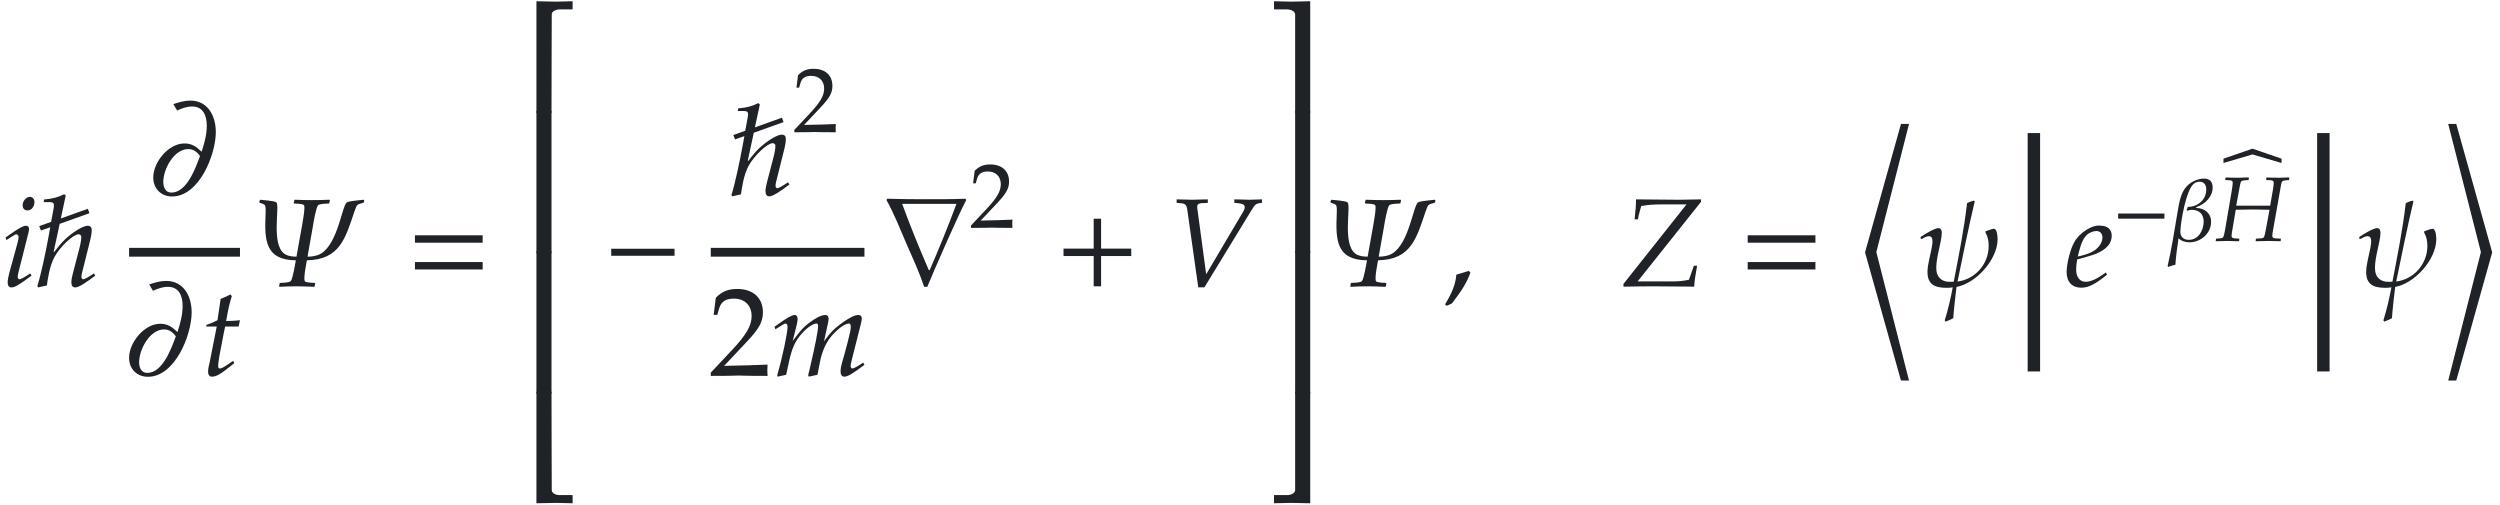
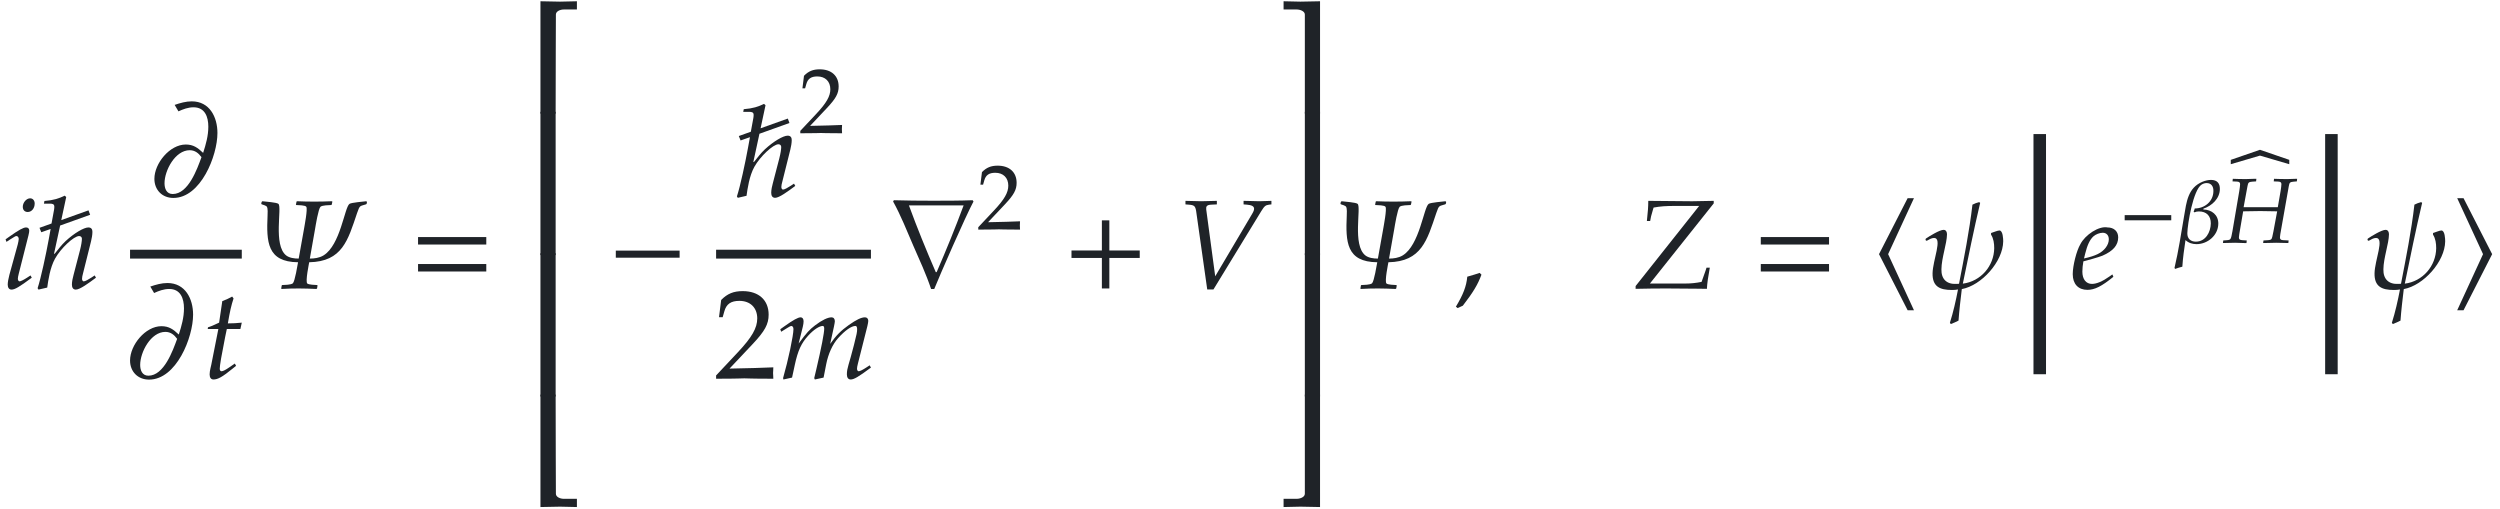
- <svg xmlns="http://www.w3.org/2000/svg" viewBox="-10 -10 19895 4015">
+ <svg xmlns="http://www.w3.org/2000/svg" viewBox="-10 -10 19747 4015">
  <g fill="#1f2328" stroke="none">
-     <g transform="translate(19420.0, 2338.5) scale(1.0, -1.0)">
-       <path d="M53 -680 L313 342 L53 1362 L117 1362 L403 340 L117 -680 L53 -680 Z" />
+     <g transform="translate(19346.0, 2268.5) scale(1.0, -1.0)">
+       <path d="M329 271 L103 713 L53 713 L257 271 L53 -172 L103 -172 L329 271 Z" />
    </g>
-     <g transform="translate(18725.0, 2268.5) scale(1.0, -1.0)">
+     <g transform="translate(18651.0, 2268.5) scale(1.0, -1.0)">
      <path d="M653 372 C653 391 651 458 623 458 C608 458 572 442 557 438 L557 425 C577 394 582 355 582 318 C580 177 476 56 334 38 C378 251 421 465 471 676 L463 682 C444 677 427 671 410 662 C386 454 344 244 304 37 L283 36 C207 32 163 74 165 151 C166 242 208 353 209 428 C209 445 202 463 182 463 C151 463 70 413 42 394 L39 385 L43 378 L50 377 C68 387 87 399 107 399 C175 399 97 224 95 120 C93 15 152 -12 248 -12 C265 -12 281 -11 296 -8 C279 -96 259 -186 232 -271 L239 -281 C259 -274 280 -264 300 -254 C306 -171 316 -88 326 -5 C482 24 651 212 653 372 Z" />
    </g>
-     <g transform="translate(18343.889, 2268.0) scale(1.0, -1.0)">
+     <g transform="translate(18269.889, 2268.0) scale(1.0, -1.0)">
      <path d="M185 -678 L185 1219 L86 1219 L86 -678 L185 -678 Z" />
    </g>
-     <g transform="translate(17684.428, 1744.71) scale(0.73, -0.73)">
+     <g transform="translate(17610.428, 1744.71) scale(0.73, -0.73)">
      <path d="M633 627 L633 674 L316 783 L0 674 L0 627 L316 720 L633 627 Z" />
    </g>
-     <g transform="translate(17624.568, 1907.5) scale(0.73, -0.73)">
+     <g transform="translate(17550.568, 1907.5) scale(0.73, -0.73)">
      <path d="M221 385 L263 613 C270 652 277 658 314 661 L356 664 L359 692 L335 692 L245 689 C229 689 211 689 168 690 L104 692 L101 664 L148 662 C172 661 183 653 183 635 C183 621 179 590 174 559 L100 125 C83 33 82 32 42 28 L1 25 L-3 -3 L39 -2 C87 -1 110 0 129 0 L226 -3 L252 -3 L255 25 L206 28 C179 30 170 37 170 58 C170 67 171 74 174 93 L216 340 L277 341 C339 342 381 343 400 343 C419 343 460 342 523 341 L584 340 L544 125 C535 76 528 48 523 42 C519 34 508 30 486 28 L436 25 L432 -3 L488 -2 C532 -1 562 0 573 0 C589 0 620 -1 663 -2 L705 -3 L708 25 L650 28 C624 29 614 37 614 58 C614 67 615 76 618 93 L710 613 C717 652 723 657 761 661 L797 664 L800 692 L784 692 L693 689 C678 689 657 689 613 690 L550 692 L547 664 L595 662 C619 661 630 653 630 635 C630 621 626 589 621 559 L591 385 L221 385 Z" />
    </g>
-     <g transform="translate(17250.809, 1907.5) scale(0.73, -0.73)">
+     <g transform="translate(17176.809, 1907.5) scale(0.73, -0.73)">
      <path d="M459 205 C461 301 388 358 297 360 L298 369 C391 400 475 479 476 581 C477 644 445 680 381 680 C350 680 320 673 290 661 C128 595 115 439 89 289 C57 102 29 -87 -15 -273 L-8 -283 C18 -274 43 -265 70 -259 C76 -162 90 -66 104 29 C137 -2 179 -15 223 -15 C344 -15 457 80 459 205 Z M378 208 C376 115 322 12 216 12 C159 12 123 45 124 103 C126 205 188 573 278 629 C295 640 314 646 333 646 C385 646 408 606 406 558 C405 446 310 371 204 371 C201 359 198 347 192 337 L200 329 C216 336 232 339 249 339 C331 339 379 291 378 208 Z" />
    </g>
-     <g transform="translate(16809.158, 1907.5) scale(0.73, -0.73)">
+     <g transform="translate(16735.158, 1907.5) scale(0.73, -0.73)">
      <path d="M555 243 L555 299 L51 299 L51 243 L555 243 Z" />
    </g>
-     <g transform="translate(16421.158, 2268.5) scale(1.0, -1.0)">
+     <g transform="translate(16347.158, 2268.5) scale(1.0, -1.0)">
      <path d="M328 111 L304 94 C251 56 203 36 167 36 C120 36 91 73 91 133 C91 158 94 185 99 214 C116 218 225 248 250 259 C335 296 374 342 374 404 C374 451 340 482 290 482 C222 496 112 423 75 349 C45 299 15 180 15 113 C15 35 59 -11 131 -11 C188 -11 244 17 336 92 L328 111 Z M113 274 C130 343 150 386 179 412 C197 428 228 440 252 440 C281 440 300 420 300 388 C300 344 265 297 213 272 C185 258 149 247 104 237 L113 274 Z" />
    </g>
-     <g transform="translate(16040.047, 2268.0) scale(1.0, -1.0)">
+     <g transform="translate(15966.047, 2268.0) scale(1.0, -1.0)">
      <path d="M185 -678 L185 1219 L86 1219 L86 -678 L185 -678 Z" />
    </g>
-     <g transform="translate(15233.936, 2268.5) scale(1.0, -1.0)">
+     <g transform="translate(15159.936, 2268.5) scale(1.0, -1.0)">
      <path d="M653 372 C653 391 651 458 623 458 C608 458 572 442 557 438 L557 425 C577 394 582 355 582 318 C580 177 476 56 334 38 C378 251 421 465 471 676 L463 682 C444 677 427 671 410 662 C386 454 344 244 304 37 L283 36 C207 32 163 74 165 151 C166 242 208 353 209 428 C209 445 202 463 182 463 C151 463 70 413 42 394 L39 385 L43 378 L50 377 C68 387 87 399 107 399 C175 399 97 224 95 120 C93 15 152 -12 248 -12 C265 -12 281 -11 296 -8 C279 -96 259 -186 232 -271 L239 -281 C259 -274 280 -264 300 -254 C306 -171 316 -88 326 -5 C482 24 651 212 653 372 Z" />
    </g>
-     <g transform="translate(14778.936, 2338.5) scale(1.0, -1.0)">
-       <path d="M403 -680 L143 342 L403 1362 L339 1362 L53 340 L339 -680 L403 -680 Z" />
+     <g transform="translate(14778.936, 2268.5) scale(1.0, -1.0)">
+       <path d="M329 -172 L125 271 L329 713 L279 713 L53 271 L279 -172 L329 -172 Z" />
    </g>
    <g transform="translate(13833.158, 2268.5) scale(1.0, -1.0)">
      <path d="M604 347 L604 406 L65 406 L65 347 L604 347 Z M604 134 L604 193 L65 193 L65 134 L604 134 Z" />
    </g>
    <g transform="translate(12889.381, 2268.5) scale(1.0, -1.0)">
      <path d="M20 -3 C116 -1 174 0 261 0 C339 0 456 -1 517 -2 L583 -3 C585 38 593 95 606 164 L580 164 L573 142 L541 52 C496 43 458 39 414 39 L133 39 L637 672 L637 692 L475 689 L449 689 L120 692 C120 645 117 606 109 533 L135 533 C138 555 144 580 156 619 L162 639 C218 649 256 652 342 652 L522 652 L20 19 L20 -3 Z" />
    </g>
    <g transform="translate(11473.714, 2268.5) scale(1.0, -1.0)">
      <path d="M204 123 C177 114 159 108 106 93 C99 17 74 -48 16 -144 L30 -155 L71 -136 C152 -31 190 32 218 109 L204 123 Z" />
    </g>
    <g transform="translate(10501.714, 2268.5) scale(1.0, -1.0)">
      <path d="M910 672 L911 684 L906 689 C886 686 788 679 773 668 C734 641 702 343 568 261 C535 241 495 236 460 236 L501 468 C506 498 527 628 544 645 C557 658 613 658 629 659 L633 662 L638 686 L634 689 C587 687 541 686 495 686 C449 686 404 687 358 689 L355 686 L350 662 L353 659 C370 658 424 658 432 645 C444 628 418 495 413 465 L372 236 C337 236 299 241 273 261 C169 343 242 641 212 668 C200 680 107 686 85 689 L80 684 L76 672 L79 665 C90 661 115 655 121 645 C129 632 127 591 126 574 C117 369 122 209 367 207 C363 186 342 56 326 41 C312 28 259 28 241 27 L238 24 L234 0 L236 -4 C282 -1 328 0 374 0 C420 0 465 -2 512 -4 L517 0 L521 24 L517 27 C501 28 452 29 440 39 C423 54 454 199 455 207 C717 212 761 382 833 595 C856 661 854 648 905 665 L910 672 Z" />
    </g>
    <g transform="translate(10093.714, 3995.0) scale(1.0, -1.0)">
      <path d="M323 0 C322 87 324 537 323 888 L203 888 L203 105 C203 79 167 65 139 65 L35 65 L35 0 C71 1 136 3 168 3 C199 3 265 1 323 0 Z" />
    </g>
    <g transform="translate(10093.714, 3122.0) scale(1.0, -1.0)">
      <path d="M323 0 L323 1132 L203 1132 L203 0 L323 0 Z" />
    </g>
    <g transform="translate(10093.714, 2005.0) scale(1.0, -1.0)">
      <path d="M323 0 L323 1132 L203 1132 L203 0 L323 0 Z" />
    </g>
    <g transform="translate(10093.714, 888.0) scale(1.0, -1.0)">
      <path d="M323 888 C265 887 199 885 168 885 C136 885 71 887 35 888 L35 823 L139 823 C167 823 203 809 203 783 L203 0 L323 0 L323 888 Z" />
    </g>
    <g transform="translate(9278.714, 2268.5) scale(1.0, -1.0)">
      <path d="M310 96 L239 624 C237 646 241 661 281 662 L323 664 L323 692 L282 691 C245 690 217 689 199 689 C181 689 153 690 116 691 L75 692 L75 664 L100 662 C144 659 152 651 159 614 L247 -8 L296 -8 L674 611 C699 651 707 658 736 662 L754 664 L754 692 L724 691 C697 690 674 689 658 689 C648 689 621 690 580 691 L534 692 L534 664 L560 662 C598 659 617 649 617 630 C617 619 613 608 601 588 L310 96 Z" />
    </g>
    <g transform="translate(8388.492, 2268.5) scale(1.0, -1.0)">
      <path d="M604 241 L604 300 L364 300 L364 538 L305 538 L305 300 L65 300 L65 241 L305 241 L305 0 L364 0 L364 241 L604 241 Z" />
    </g>
    <g transform="translate(7705.444, 1801.5) scale(0.73, -0.73)">
      <path d="M16 23 L16 -3 C203 -3 203 0 239 0 C275 0 275 -3 468 -3 C468 18 466 28 466 42 C466 55 468 65 468 87 C353 82 307 81 122 77 L304 270 C401 373 431 428 431 503 C431 618 353 689 226 689 C154 689 105 669 56 619 L39 483 L68 483 L81 529 C97 587 133 612 200 612 C286 612 341 558 341 473 C341 398 299 324 186 204 L16 23 Z" />
    </g>
    <g transform="translate(7017.444, 2268.5) scale(1.0, -1.0)">
      <path d="M662 687 L655 697 C549 693 443 693 336 693 C235 693 134 694 33 697 L27 687 C88 577 136 455 186 339 C235 227 288 113 327 -4 L352 -4 C395 103 597 565 662 687 Z M584 656 C518 478 447 304 371 129 L364 129 C289 302 217 478 152 656 L584 656 Z" />
    </g>
    <rect height="70" width="1223" x="5646.333" y="1962.5" />
    <g transform="translate(6129.333, 2978.5) scale(1.0, -1.0)">
      <path d="M730 103 L704 86 C675 67 653 56 643 56 C636 56 630 65 630 76 C630 86 632 95 637 116 L712 413 C716 430 719 446 719 454 C719 471 709 482 693 482 C664 482 626 464 565 421 C502 376 467 341 418 272 L448 409 C452 429 455 444 455 451 C455 470 445 482 429 482 C399 482 353 460 298 418 C254 384 234 363 169 275 L202 408 C206 424 208 439 208 451 C208 470 199 482 185 482 C164 482 126 461 52 408 L24 388 L31 368 C68 391 103 414 110 414 C121 414 128 404 128 389 C128 338 87 145 46 2 L49 -9 L117 6 L139 108 C163 219 190 278 245 338 C287 384 332 414 360 414 C367 414 371 406 371 393 C371 358 349 244 308 69 L292 2 L297 -9 L366 6 L387 113 C403 194 437 269 481 318 C536 379 586 414 618 414 C626 414 631 405 631 389 C631 365 628 351 606 264 C566 105 550 84 550 31 C550 6 561 -9 580 -9 C606 -9 642 12 740 85 L730 103 Z" />
    </g>
    <g transform="translate(5630.333, 2978.5) scale(1.0, -1.0)">
      <path d="M16 23 L16 -3 C203 -3 203 0 239 0 C275 0 275 -3 468 -3 C468 18 466 28 466 42 C466 55 468 65 468 87 C353 82 307 81 122 77 L304 270 C401 373 431 428 431 503 C431 618 353 689 226 689 C154 689 105 669 56 619 L39 483 L68 483 L81 529 C97 587 133 612 200 612 C286 612 341 558 341 473 C341 398 299 324 186 204 L16 23 Z" />
    </g>
    <g transform="translate(6299.698, 1040.5) scale(0.73, -0.73)">
      <path d="M16 23 L16 -3 C203 -3 203 0 239 0 C275 0 275 -3 468 -3 C468 18 466 28 466 42 C466 55 468 65 468 87 C353 82 307 81 122 77 L304 270 C401 373 431 428 431 503 C431 618 353 689 226 689 C154 689 105 669 56 619 L39 483 L68 483 L81 529 C97 587 133 612 200 612 C286 612 341 558 341 473 C341 398 299 324 186 204 L16 23 Z" />
    </g>
    <g transform="translate(5800.698, 1543.5) scale(1.0, -1.0)">
      <path d="M471 85 L461 103 L435 86 C412 71 386 56 374 56 C367 56 361 65 361 76 C361 88 364 101 368 116 L432 372 C438 398 443 423 443 447 C443 464 437 482 411 482 C376 482 299 437 231 374 C198 343 172 308 144 273 L140 275 L188 497 L425 582 L412 617 L197 540 L236 722 L224 733 C179 711 138 697 64 691 L60 670 L108 670 C126 670 142 667 142 647 C142 641 142 632 140 622 L120 513 L25 479 L39 444 L113 470 L98 388 C77 272 36 80 10 2 L17 -9 L86 7 C94 64 108 164 148 236 C193 317 296 414 338 414 C349 414 360 407 360 393 C360 375 355 342 345 303 L294 107 C288 85 281 55 281 31 C281 6 291 -9 312 -9 C344 -9 412 41 471 85 Z" />
    </g>
    <g transform="translate(4803.111, 2268.5) scale(1.0, -1.0)">
      <path d="M555 243 L555 299 L51 299 L51 243 L555 243 Z" />
    </g>
    <g transform="translate(4172.889, 3995.0) scale(1.0, -1.0)">
      <path d="M374 0 L374 65 L270 65 C242 65 208 79 208 105 C208 174 206 557 206 888 L86 888 L86 0 C144 1 210 3 241 3 C273 3 338 1 374 0 Z" />
    </g>
    <g transform="translate(4172.889, 3122.0) scale(1.0, -1.0)">
      <path d="M206 0 L206 1132 L86 1132 L86 0 L206 0 Z" />
    </g>
    <g transform="translate(4172.889, 2005.0) scale(1.0, -1.0)">
      <path d="M206 0 L206 1132 L86 1132 L86 0 L206 0 Z" />
    </g>
    <g transform="translate(4172.889, 888.0) scale(1.0, -1.0)">
      <path d="M374 823 L374 888 C338 887 273 885 241 885 C210 885 144 887 86 888 L86 0 L206 0 C206 331 208 714 208 783 C208 809 242 823 270 823 L374 823 Z" />
    </g>
    <g transform="translate(3227.111, 2268.5) scale(1.0, -1.0)">
      <path d="M604 347 L604 406 L65 406 L65 347 L604 347 Z M604 134 L604 193 L65 193 L65 134 L604 134 Z" />
    </g>
    <g transform="translate(1977.333, 2268.5) scale(1.0, -1.0)">
      <path d="M910 672 L911 684 L906 689 C886 686 788 679 773 668 C734 641 702 343 568 261 C535 241 495 236 460 236 L501 468 C506 498 527 628 544 645 C557 658 613 658 629 659 L633 662 L638 686 L634 689 C587 687 541 686 495 686 C449 686 404 687 358 689 L355 686 L350 662 L353 659 C370 658 424 658 432 645 C444 628 418 495 413 465 L372 236 C337 236 299 241 273 261 C169 343 242 641 212 668 C200 680 107 686 85 689 L80 684 L76 672 L79 665 C90 661 115 655 121 645 C129 632 127 591 126 574 C117 369 122 209 367 207 C363 186 342 56 326 41 C312 28 259 28 241 27 L238 24 L234 0 L236 -4 C282 -1 328 0 374 0 C420 0 465 -2 512 -4 L517 0 L521 24 L517 27 C501 28 452 29 440 39 C423 54 454 199 455 207 C717 212 761 382 833 595 C856 661 854 648 905 665 L910 672 Z" />
    </g>
    <rect height="70" width="882.556" x="1017.222" y="1962.5" />
    <g transform="translate(1589.778, 2978.5) scale(1.0, -1.0)">
      <path d="M125 390 L69 107 C68 99 56 61 56 31 C56 6 67 -9 86 -9 C121 -9 156 11 234 74 L265 99 L255 117 L210 86 C181 66 161 56 150 56 C141 56 136 64 136 76 C136 102 150 183 179 328 L192 390 L299 390 L310 440 C272 436 238 434 200 434 C216 528 227 577 245 631 L234 646 C214 634 187 622 156 610 L131 440 C87 419 61 408 43 403 L41 390 L125 390 Z" />
    </g>
    <g transform="translate(998.2222, 2978.5) scale(1.0, -1.0)">
      <path d="M517 503 C517 629 455 753 314 753 C268 753 223 740 179 725 L209 674 C246 691 286 706 328 706 C418 706 445 631 445 553 C445 481 426 414 404 346 C362 386 327 412 267 412 C140 412 19 263 19 141 C19 53 81 -10 169 -10 C385 -10 517 323 517 503 Z M391 312 C357 219 287 21 164 21 C115 21 99 64 99 106 C99 207 183 367 298 367 C339 367 368 344 391 312 Z" />
    </g>
    <g transform="translate(1190.5, 1543.5) scale(1.0, -1.0)">
      <path d="M517 503 C517 629 455 753 314 753 C268 753 223 740 179 725 L209 674 C246 691 286 706 328 706 C418 706 445 631 445 553 C445 481 426 414 404 346 C362 386 327 412 267 412 C140 412 19 263 19 141 C19 53 81 -10 169 -10 C385 -10 517 323 517 503 Z M391 312 C357 219 287 21 164 21 C115 21 99 64 99 106 C99 207 183 367 298 367 C339 367 368 344 391 312 Z" />
    </g>
    <g transform="translate(277.0, 2268.5) scale(1.0, -1.0)">
      <path d="M471 85 L461 103 L435 86 C412 71 386 56 374 56 C367 56 361 65 361 76 C361 88 364 101 368 116 L432 372 C438 398 443 423 443 447 C443 464 437 482 411 482 C376 482 299 437 231 374 C198 343 172 308 144 273 L140 275 L188 497 L425 582 L412 617 L197 540 L236 722 L224 733 C179 711 138 697 64 691 L60 670 L108 670 C126 670 142 667 142 647 C142 641 142 632 140 622 L120 513 L25 479 L39 444 L113 470 L98 388 C77 272 36 80 10 2 L17 -9 L86 7 C94 64 108 164 148 236 C193 317 296 414 338 414 C349 414 360 407 360 393 C360 375 355 342 345 303 L294 107 C288 85 281 55 281 31 C281 6 291 -9 312 -9 C344 -9 412 41 471 85 Z" />
    </g>
    <g transform="translate(0.0, 2268.5) scale(1.0, -1.0)">
      <path d="M34 388 L41 368 L73 389 C110 412 113 414 120 414 C130 414 138 404 138 391 C138 384 134 361 130 347 L64 107 C56 76 51 49 51 30 C51 6 62 -9 81 -9 C107 -9 143 12 241 85 L231 103 L205 86 C176 67 153 56 144 56 C137 56 131 66 131 76 C131 86 133 95 138 116 L215 420 C219 437 221 448 221 456 C221 473 212 482 196 482 C174 482 137 461 62 408 L34 388 Z M228 712 C199 712 170 679 170 645 C170 620 185 604 209 604 C240 604 264 633 264 671 C264 695 249 712 228 712 Z" />
    </g>
  </g>
</svg>
